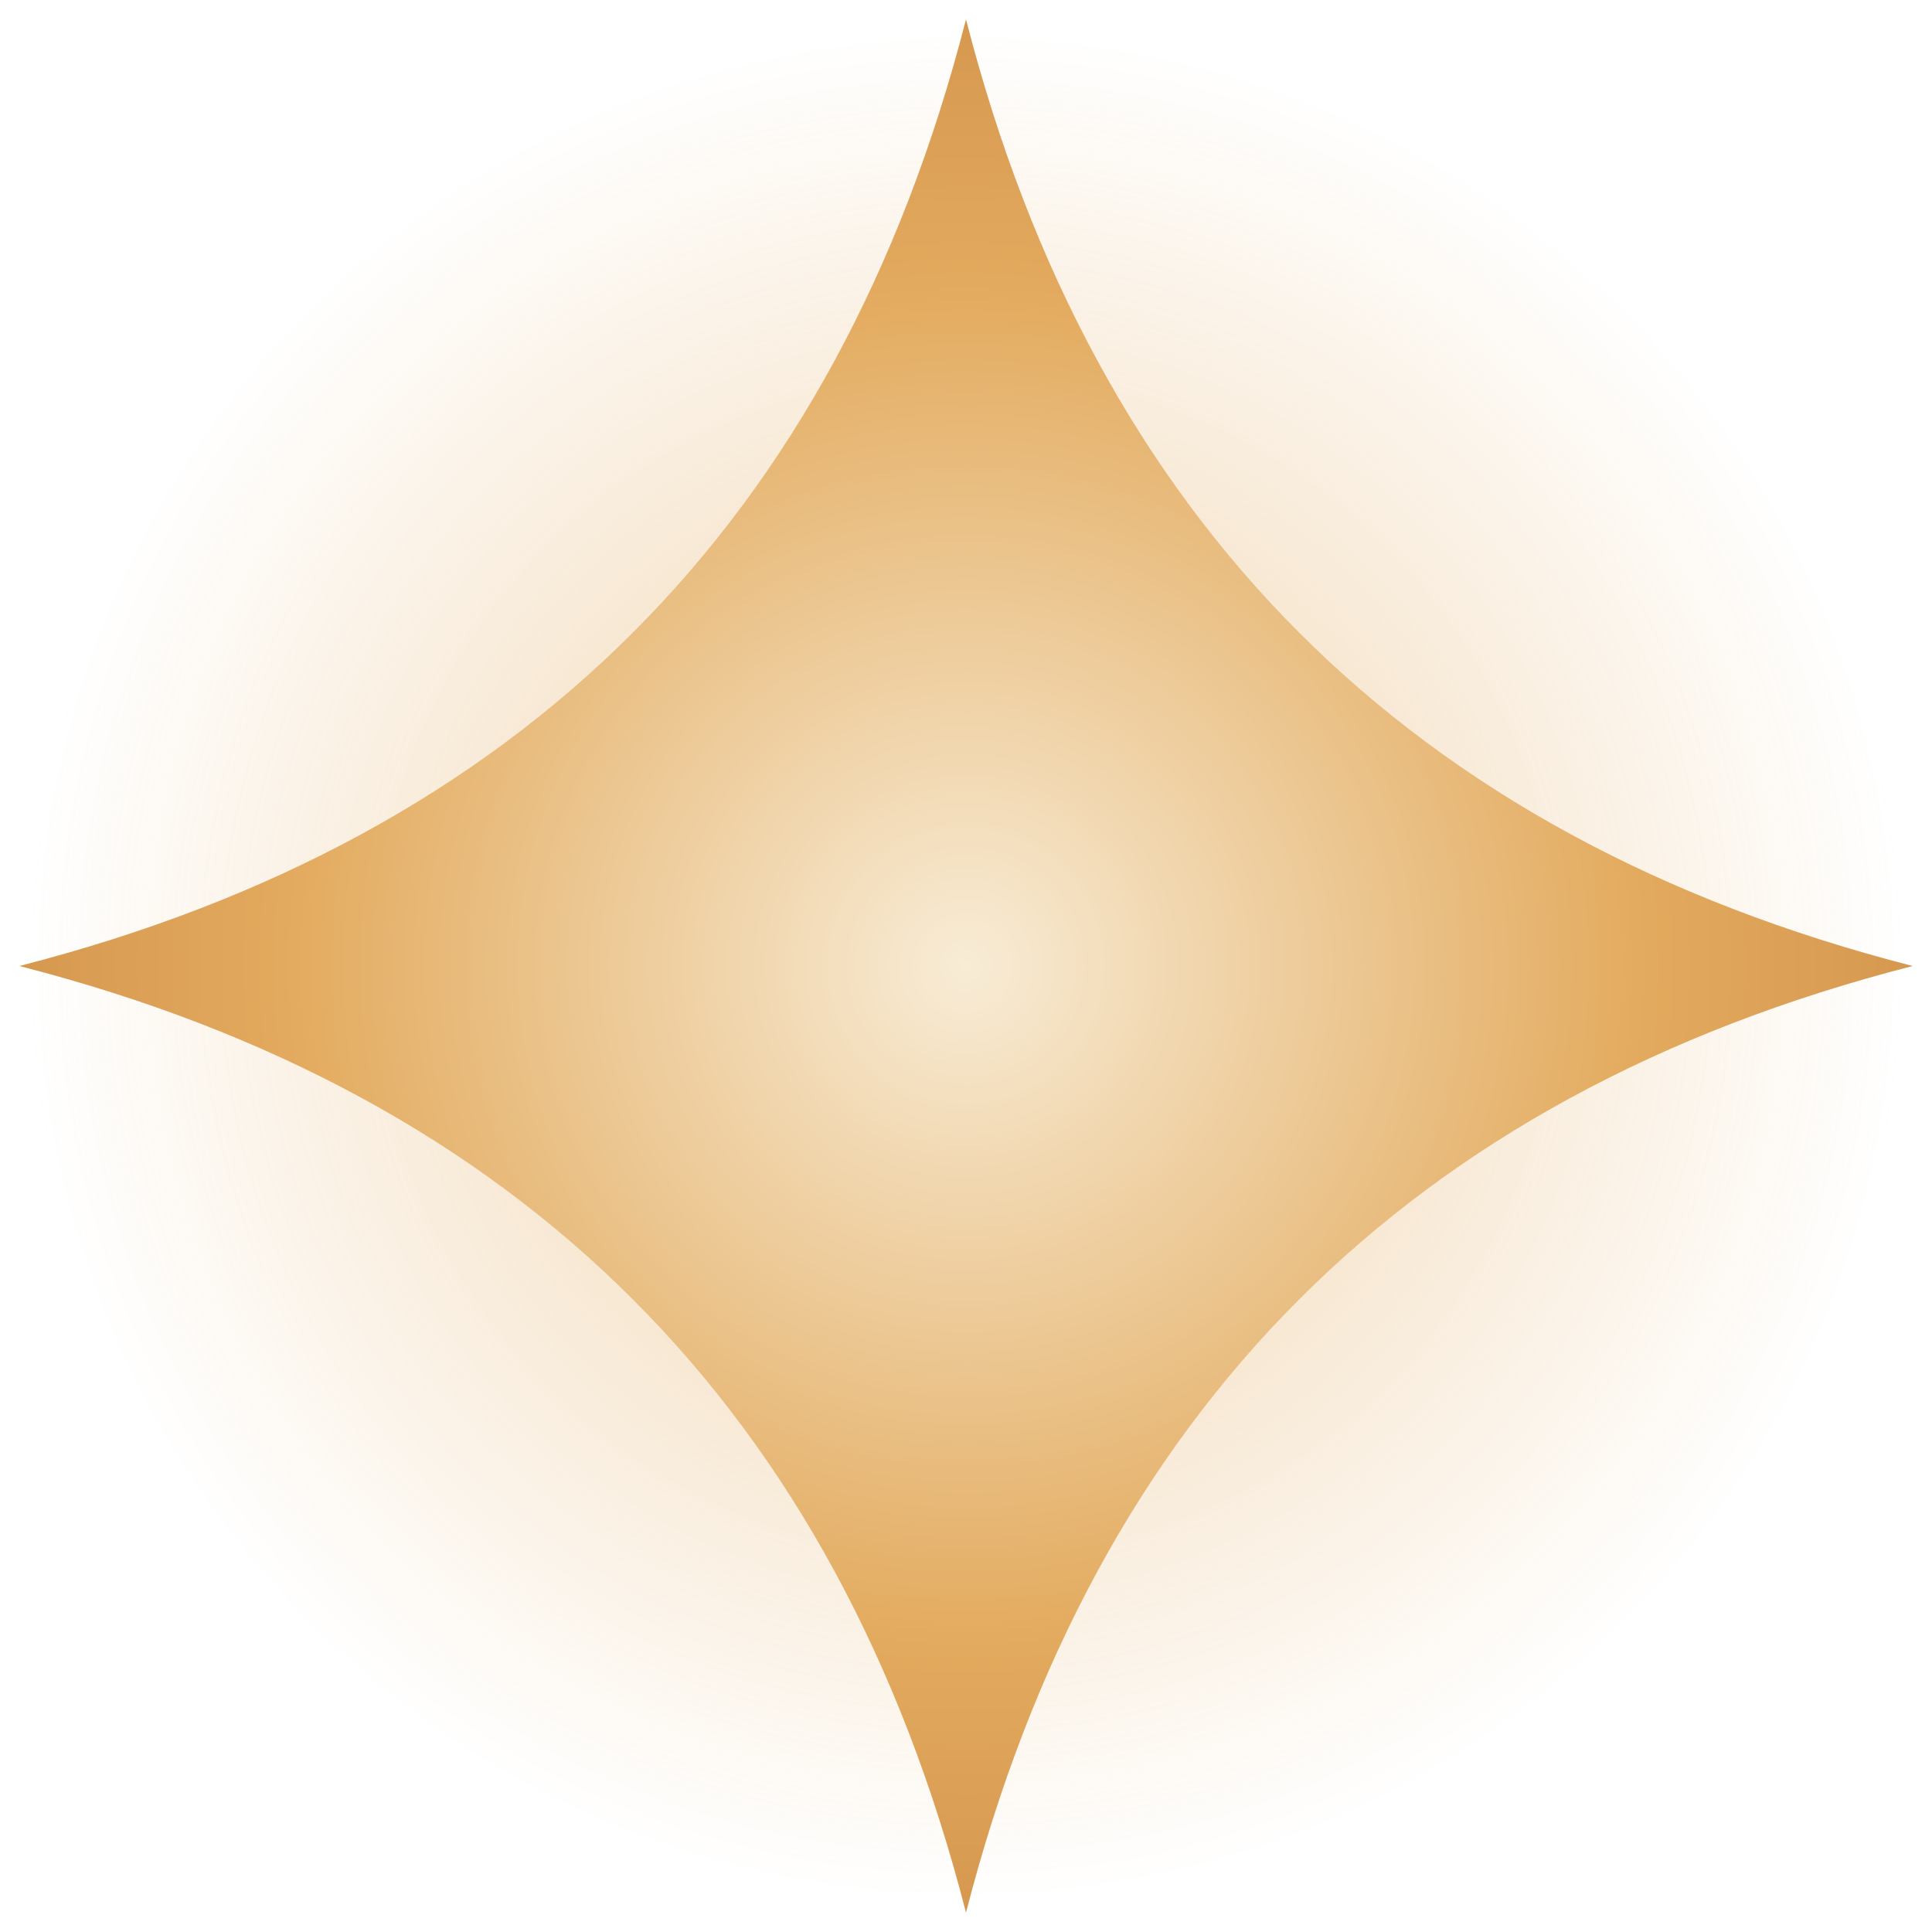
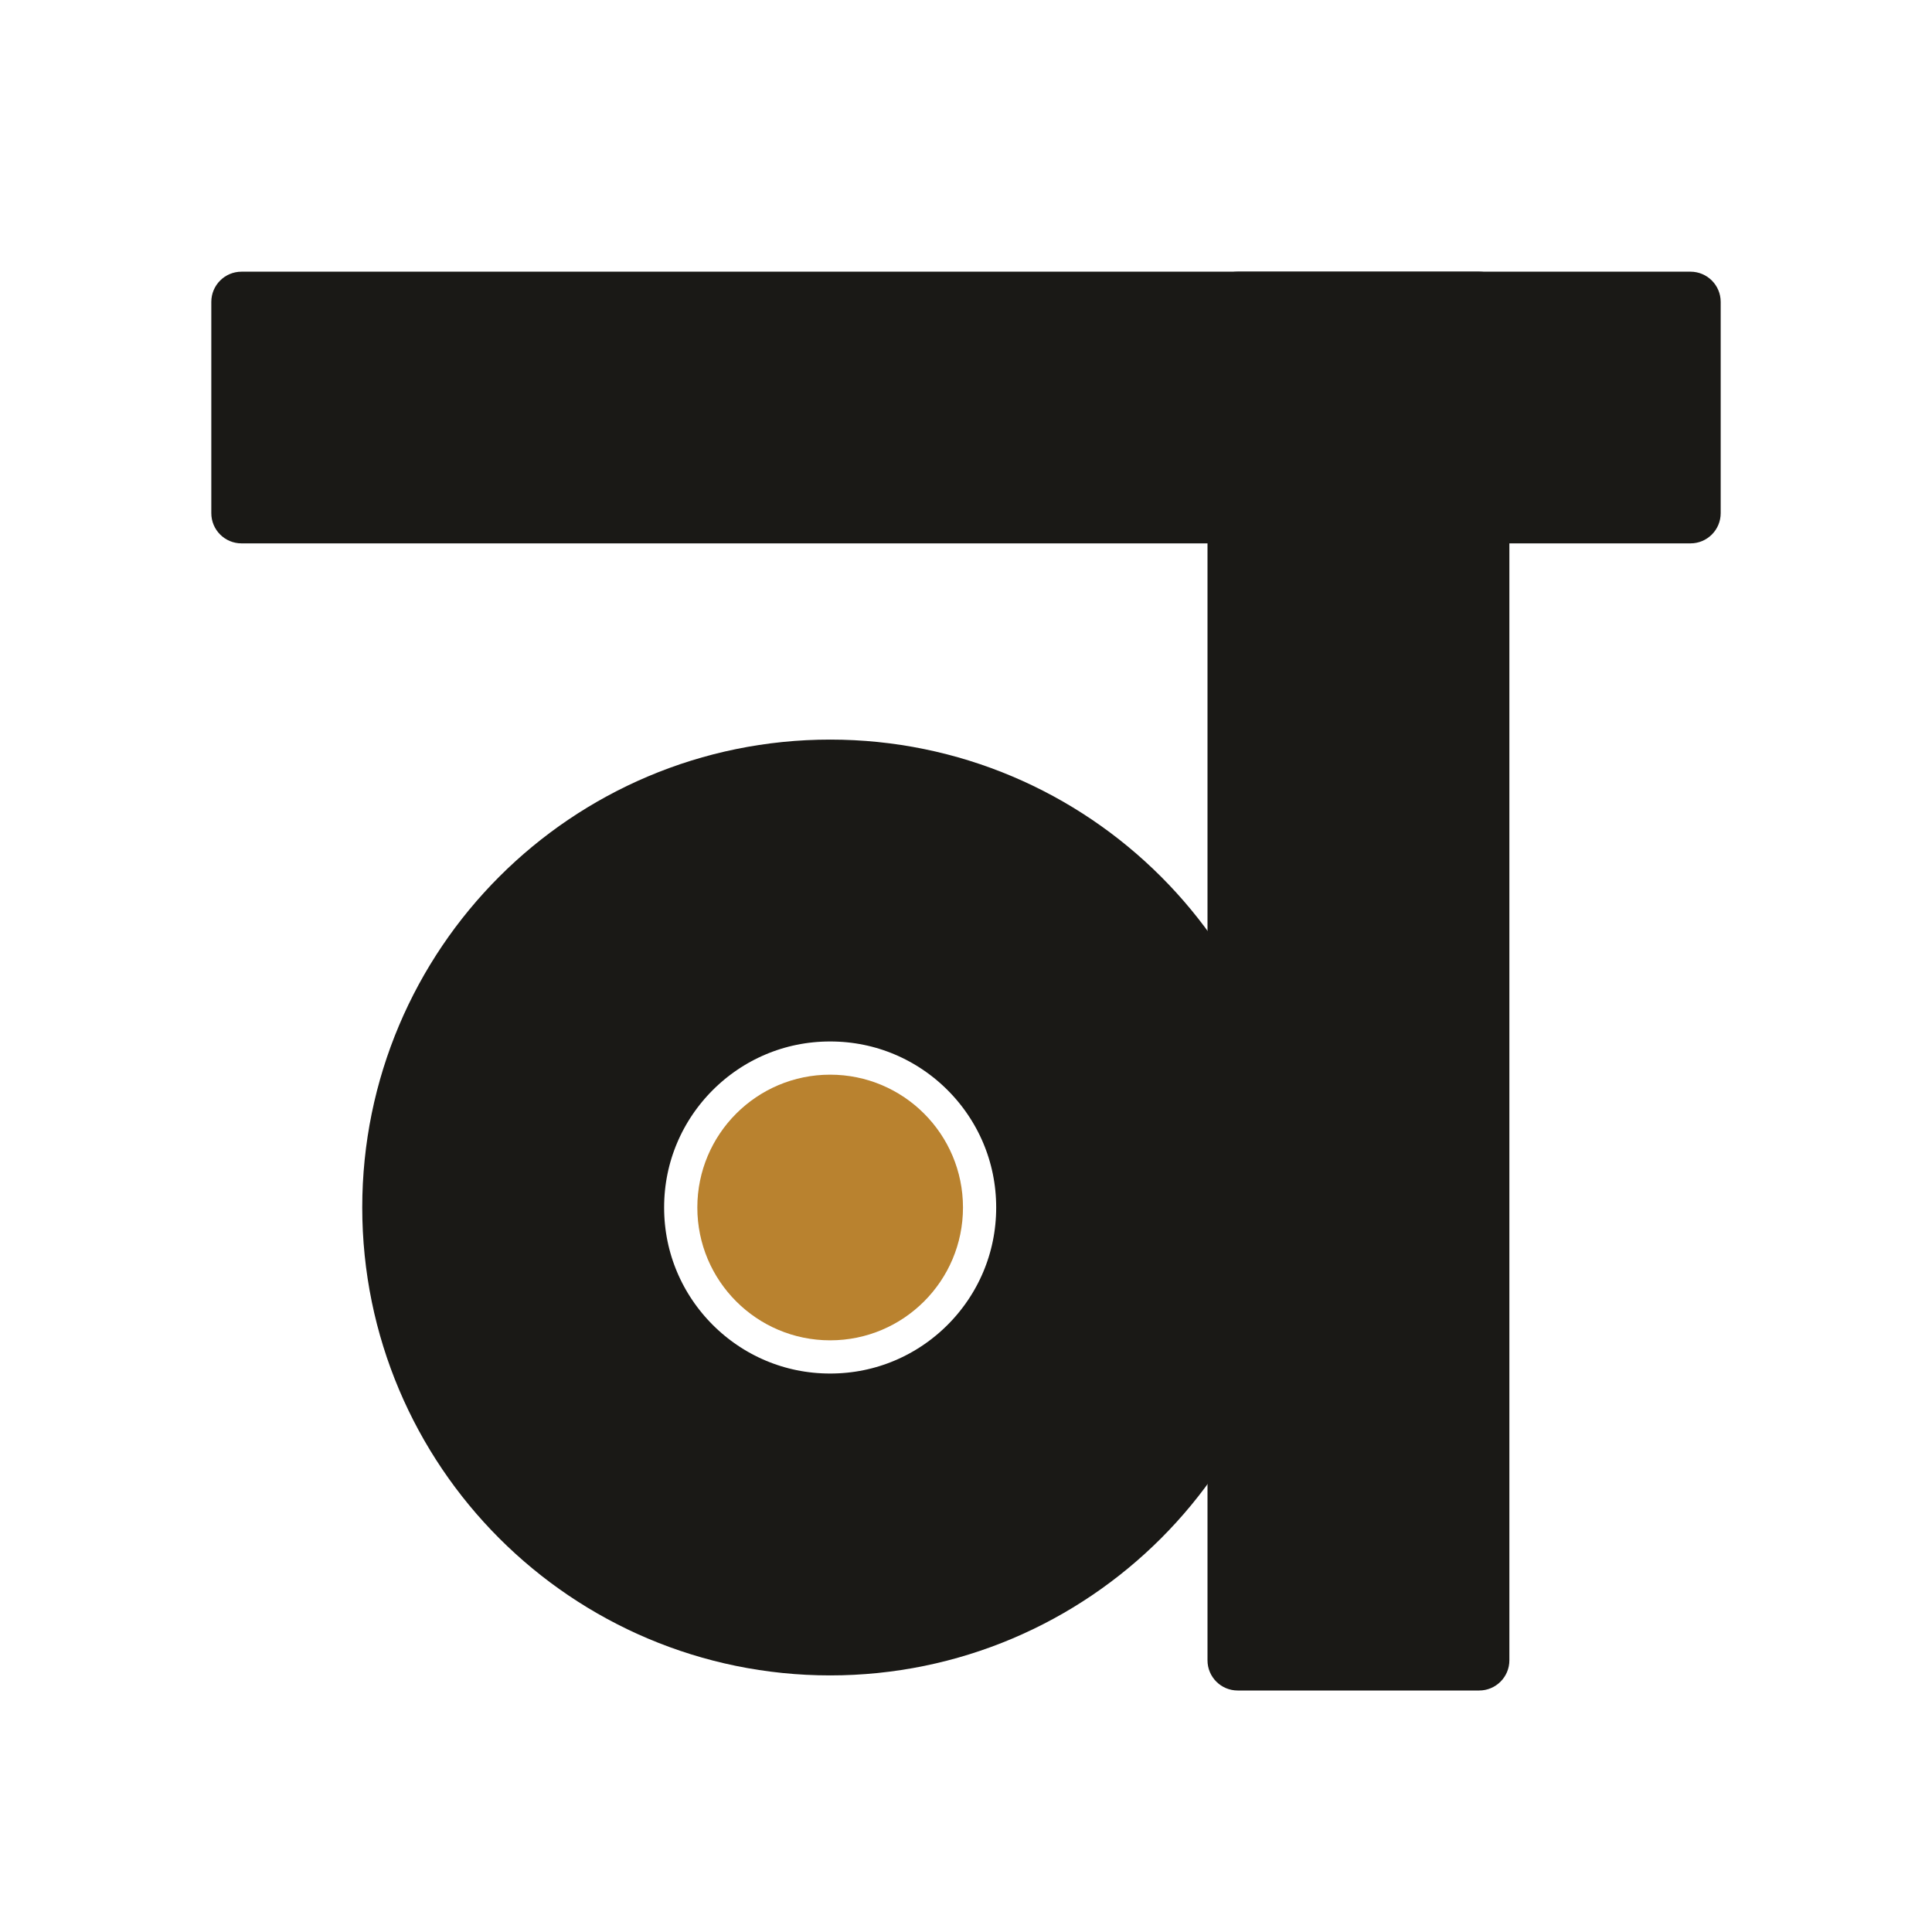
- <svg xmlns="http://www.w3.org/2000/svg" viewBox="0 0 100 100" role="img">
-   <defs>
-     <radialGradient id="g" cx="50%" cy="50%" r="65%">
-       <stop offset="0%" stop-color="#f8ecd6" />
-       <stop offset="55%" stop-color="#e3ab5f" />
-       <stop offset="100%" stop-color="#c9853f" />
-     </radialGradient>
-     <radialGradient id="halo" cx="50%" cy="50%" r="50%">
-       <stop offset="0%" stop-color="#e3ab5f" stop-opacity="0.55" />
-       <stop offset="100%" stop-color="#e3ab5f" stop-opacity="0" />
-     </radialGradient>
-   </defs>
-   <circle cx="50" cy="50" r="49" fill="url(#halo)" />
-   <path d="M50 1 Q60 40 99 50 Q60 60 50 99 Q40 60 1 50 Q40 40 50 1 Z" fill="url(#g)" />
+ <svg xmlns="http://www.w3.org/2000/svg" viewBox="0 0 64 64" role="img">
+   <style>.ink{fill:#1a1916}.ring{stroke:#1a1916}.pt{fill:#b9822f}@media (prefers-color-scheme:dark){.ink{fill:#f2ede2}.ring{stroke:#f2ede2}.pt{fill:#e2ac5f}}</style>
+   <rect class="ink" x="7" y="9" width="50" height="9" rx="1" />
+   <rect class="ink" x="40" y="9" width="10" height="47" rx="1" />
+   <circle class="ring" cx="27.5" cy="40" r="10.5" fill="none" stroke-width="10" />
+   <circle class="pt" cx="27.5" cy="40" r="4.4" />
</svg>
